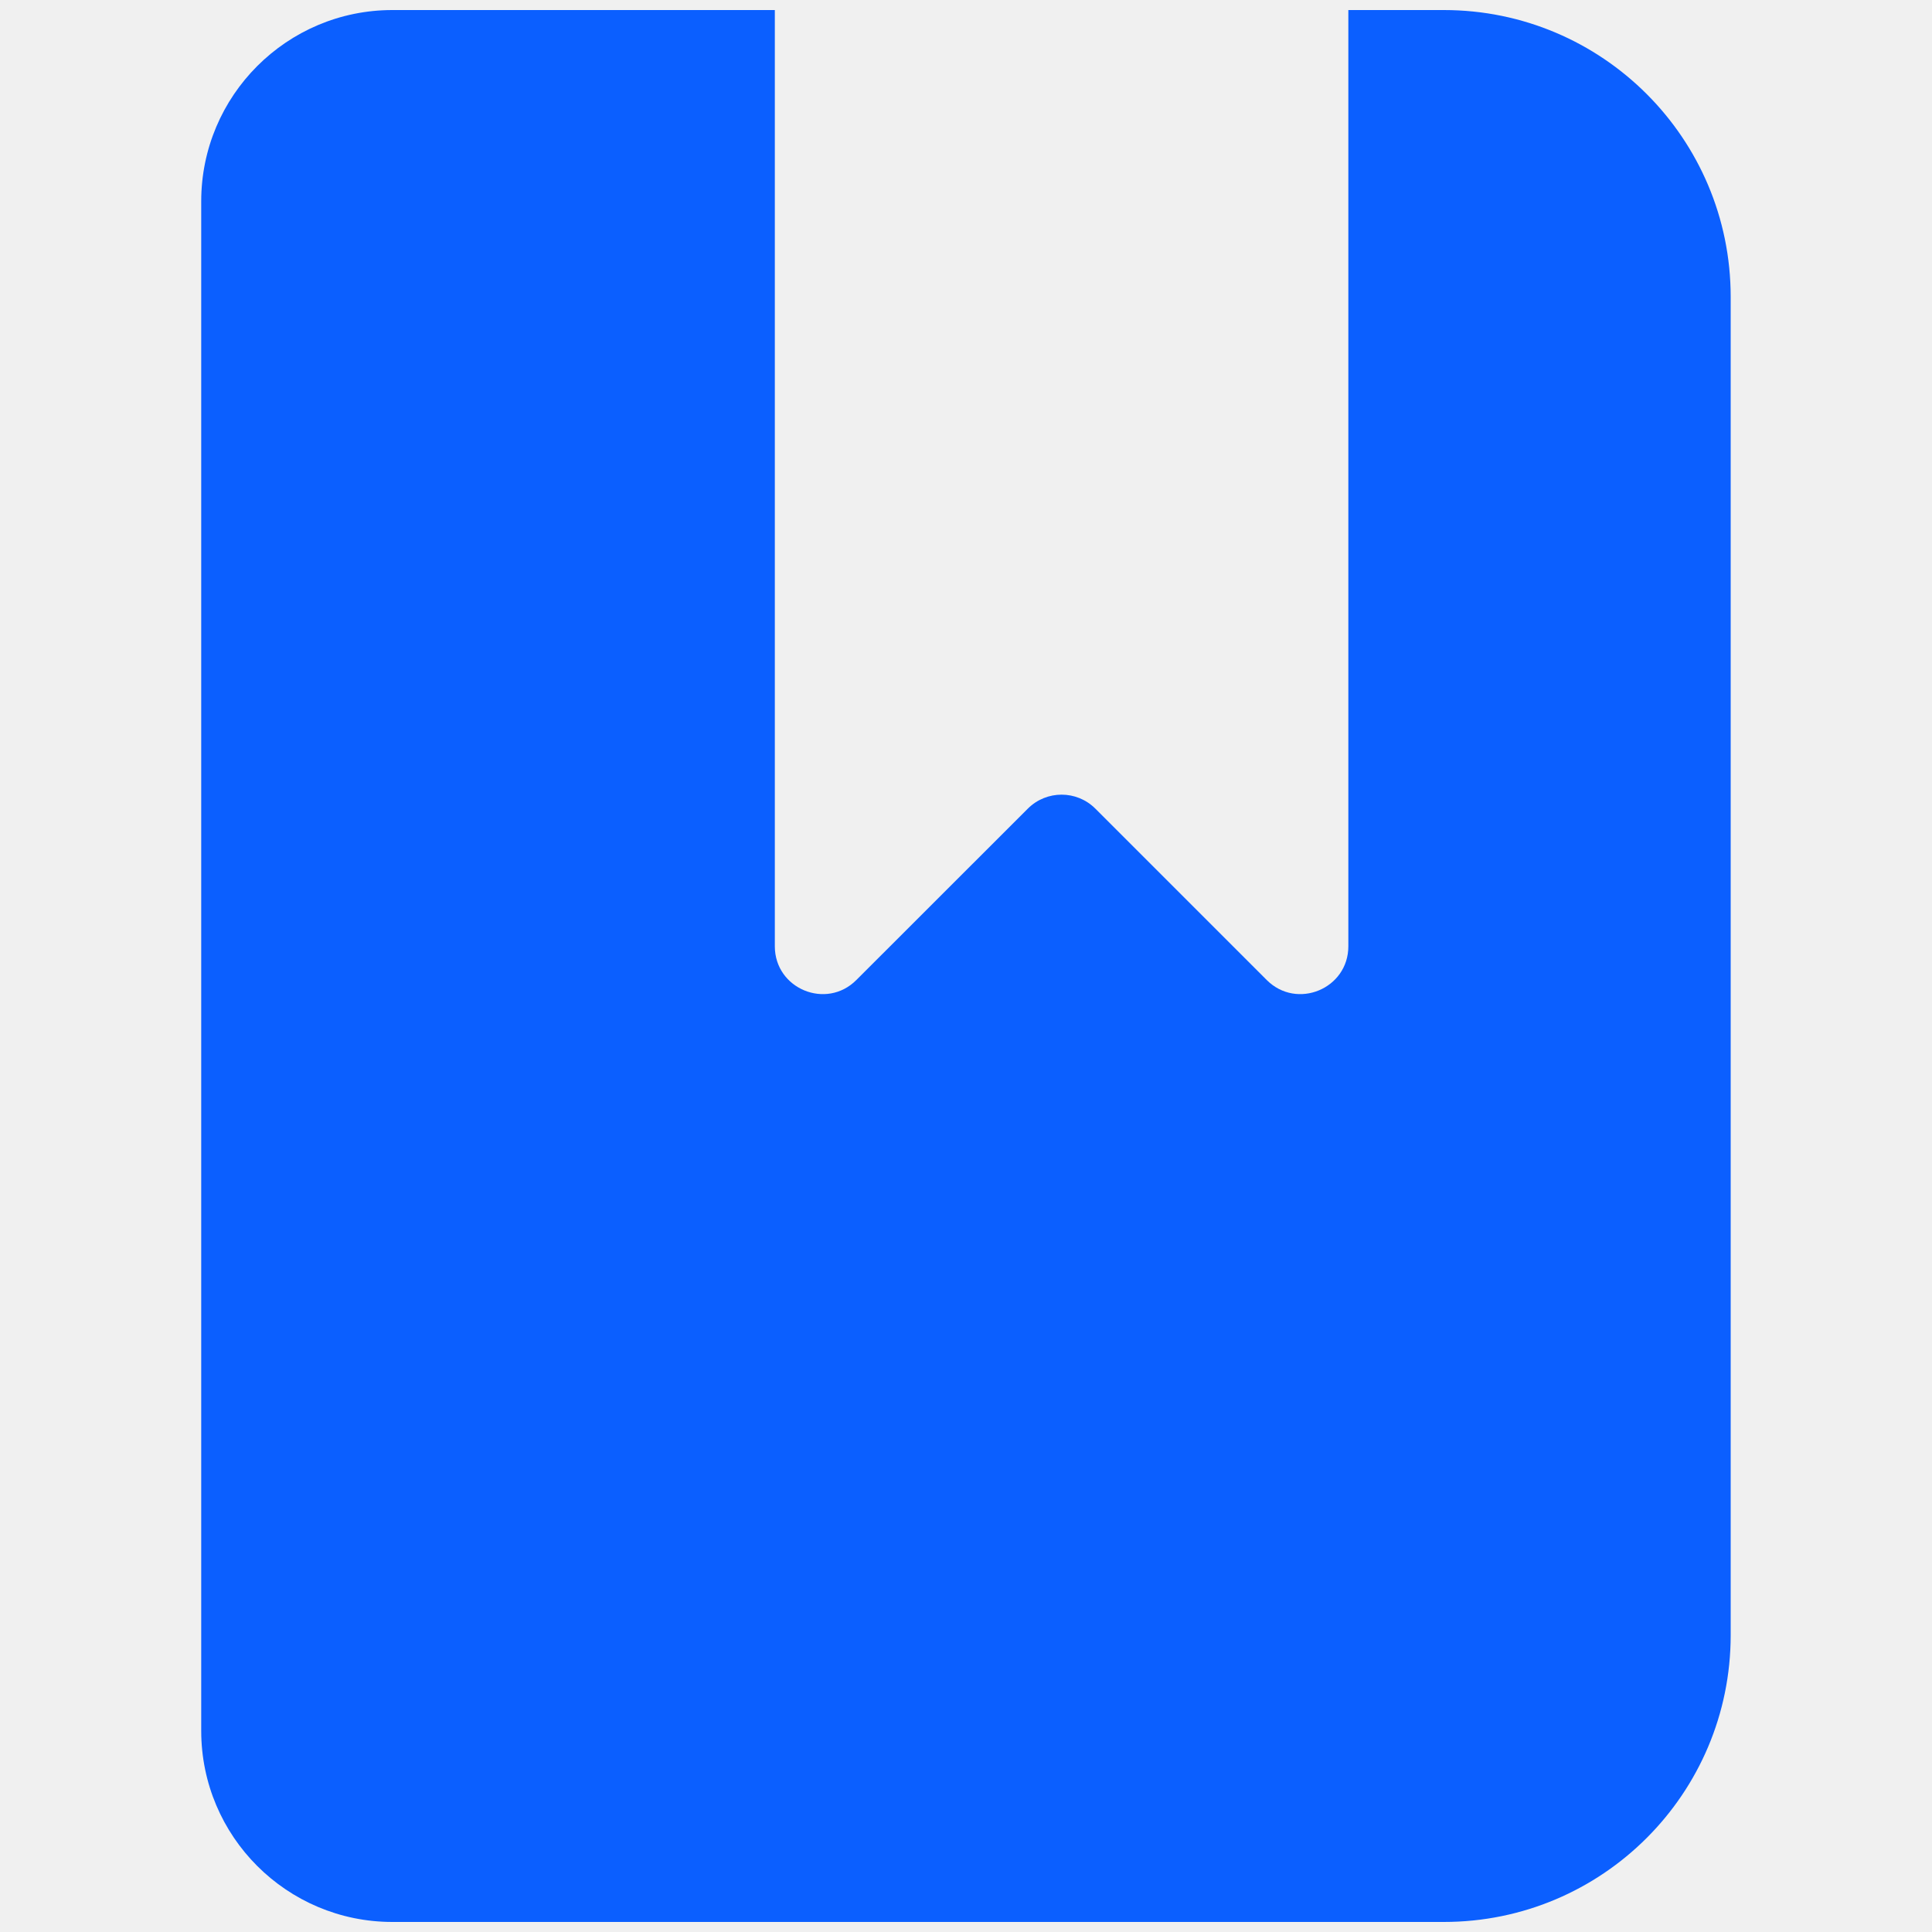
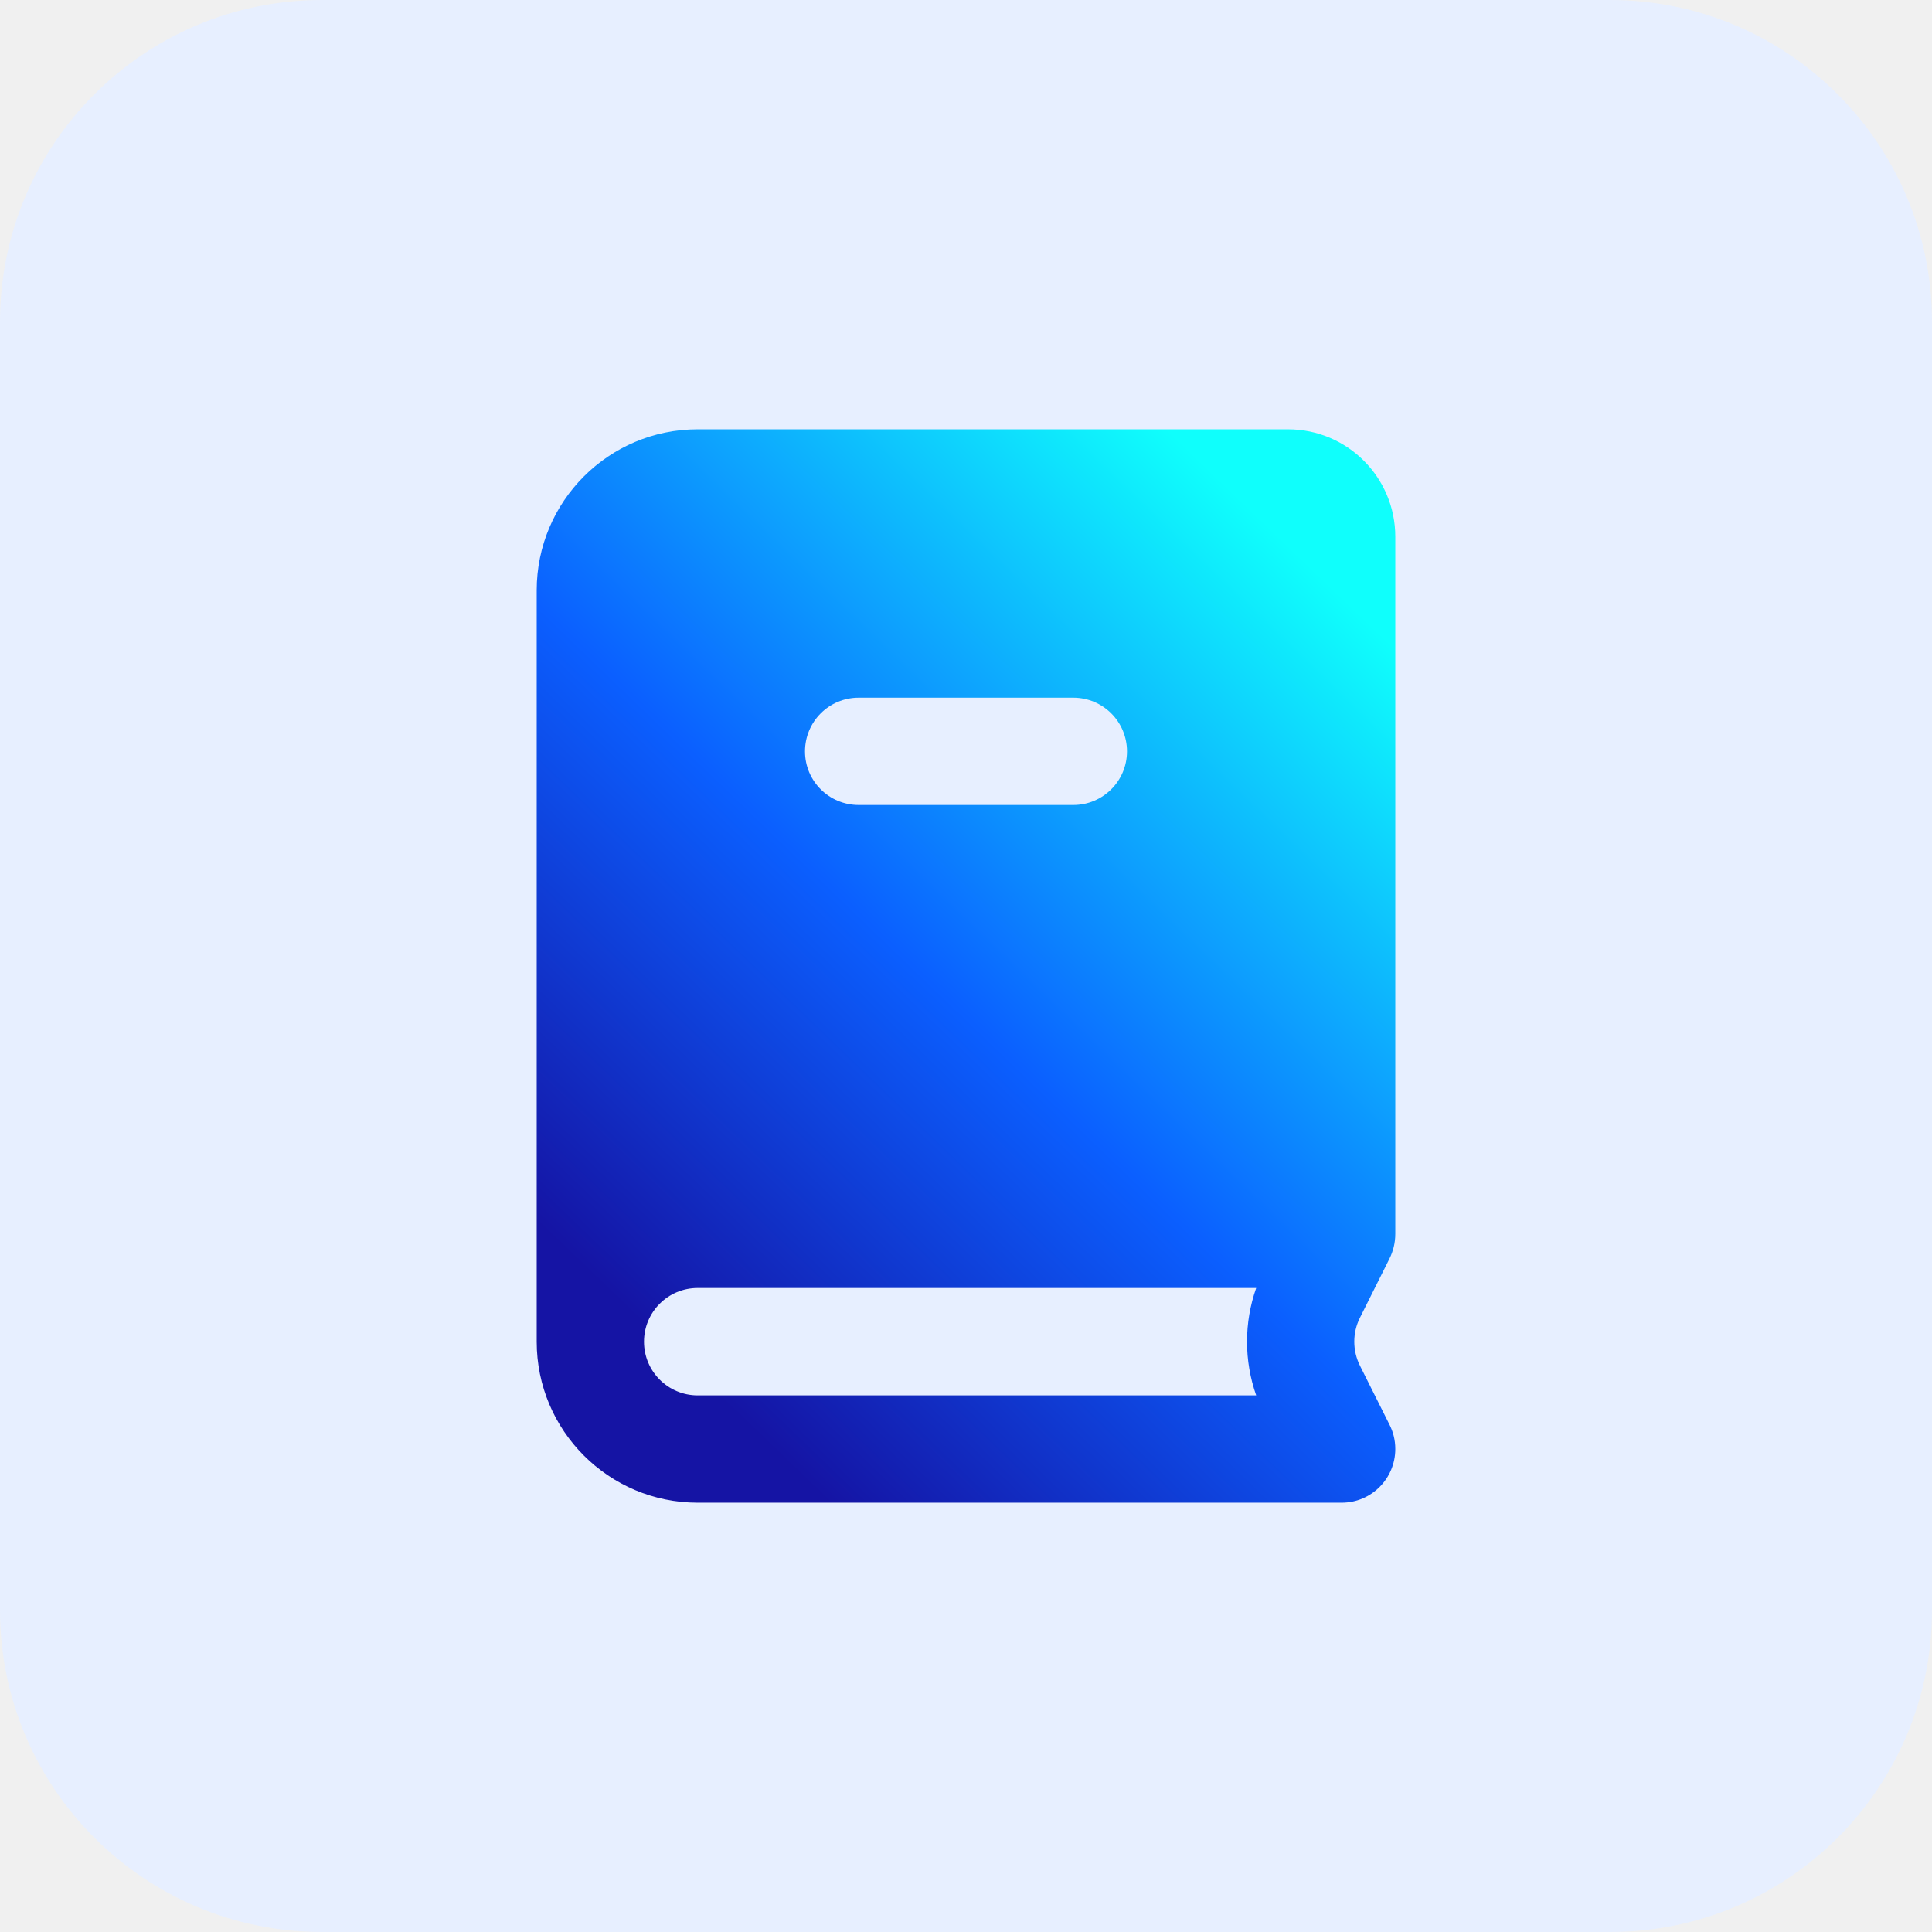
- <svg xmlns="http://www.w3.org/2000/svg" fill="none" height="20" viewBox="662.667 408 20 20" width="20">
-   <path d="M677.614 408.104C679.254 408.104 680.583 409.433 680.583 411.073V424.927C680.583 426.567 679.254 427.896 677.614 427.896H666.729C665.636 427.896 664.75 427.01 664.75 425.917V410.084C664.75 408.991 665.636 408.104 666.729 408.104H670.688V417.796C670.688 418.236 671.221 418.457 671.532 418.145L673.307 416.371C673.5 416.178 673.813 416.178 674.006 416.371L675.78 418.145C676.092 418.457 676.625 418.236 676.625 417.796V408.104H677.614Z" fill="#0B5FFF" />
+ <svg xmlns="http://www.w3.org/2000/svg" fill="none" height="24" viewBox="0 0 24 24" width="24">
+   <rect fill="#E7EFFF" height="24" rx="4" width="24" />
+   <path d="M20 4V20H4V4H20Z" fill="white" fill-opacity="0.01" />
+   <path clip-rule="evenodd" d="M6.667 7.333C6.667 6.229 7.562 5.333 8.667 5.333H16C16.736 5.333 17.333 5.93 17.333 6.667V15.327C17.333 15.438 17.308 15.541 17.258 15.641L16.894 16.369C16.8 16.556 16.8 16.777 16.894 16.965L17.257 17.69C17.306 17.783 17.333 17.888 17.333 18C17.333 18.368 17.035 18.667 16.667 18.667H8.667C7.562 18.667 6.667 17.771 6.667 16.667V7.333ZM8.667 16H15.605C15.453 16.431 15.453 16.902 15.605 17.334H8.667C8.298 17.334 8 17.035 8 16.667C8 16.299 8.298 16 8.667 16ZM10.667 8.667C10.298 8.667 10 8.965 10 9.334C10 9.702 10.298 10 10.667 10H13.333C13.701 10 14 9.702 14 9.334C14 8.965 13.701 8.667 13.333 8.667H10.667Z" fill="url(#paint0_linear_2000_19193)" fill-rule="evenodd" />
+   <defs>
+     <linearGradient gradientUnits="userSpaceOnUse" id="paint0_linear_2000_19193" x1="9.006" x2="17.69" y1="17.432" y2="8.395">
+       <stop stop-color="#1514A4" />
+       <stop offset="0.442" stop-color="#0B5FFF" />
+       <stop offset="1" stop-color="#0FFFFC" />
+     </linearGradient>
+   </defs>
</svg>
